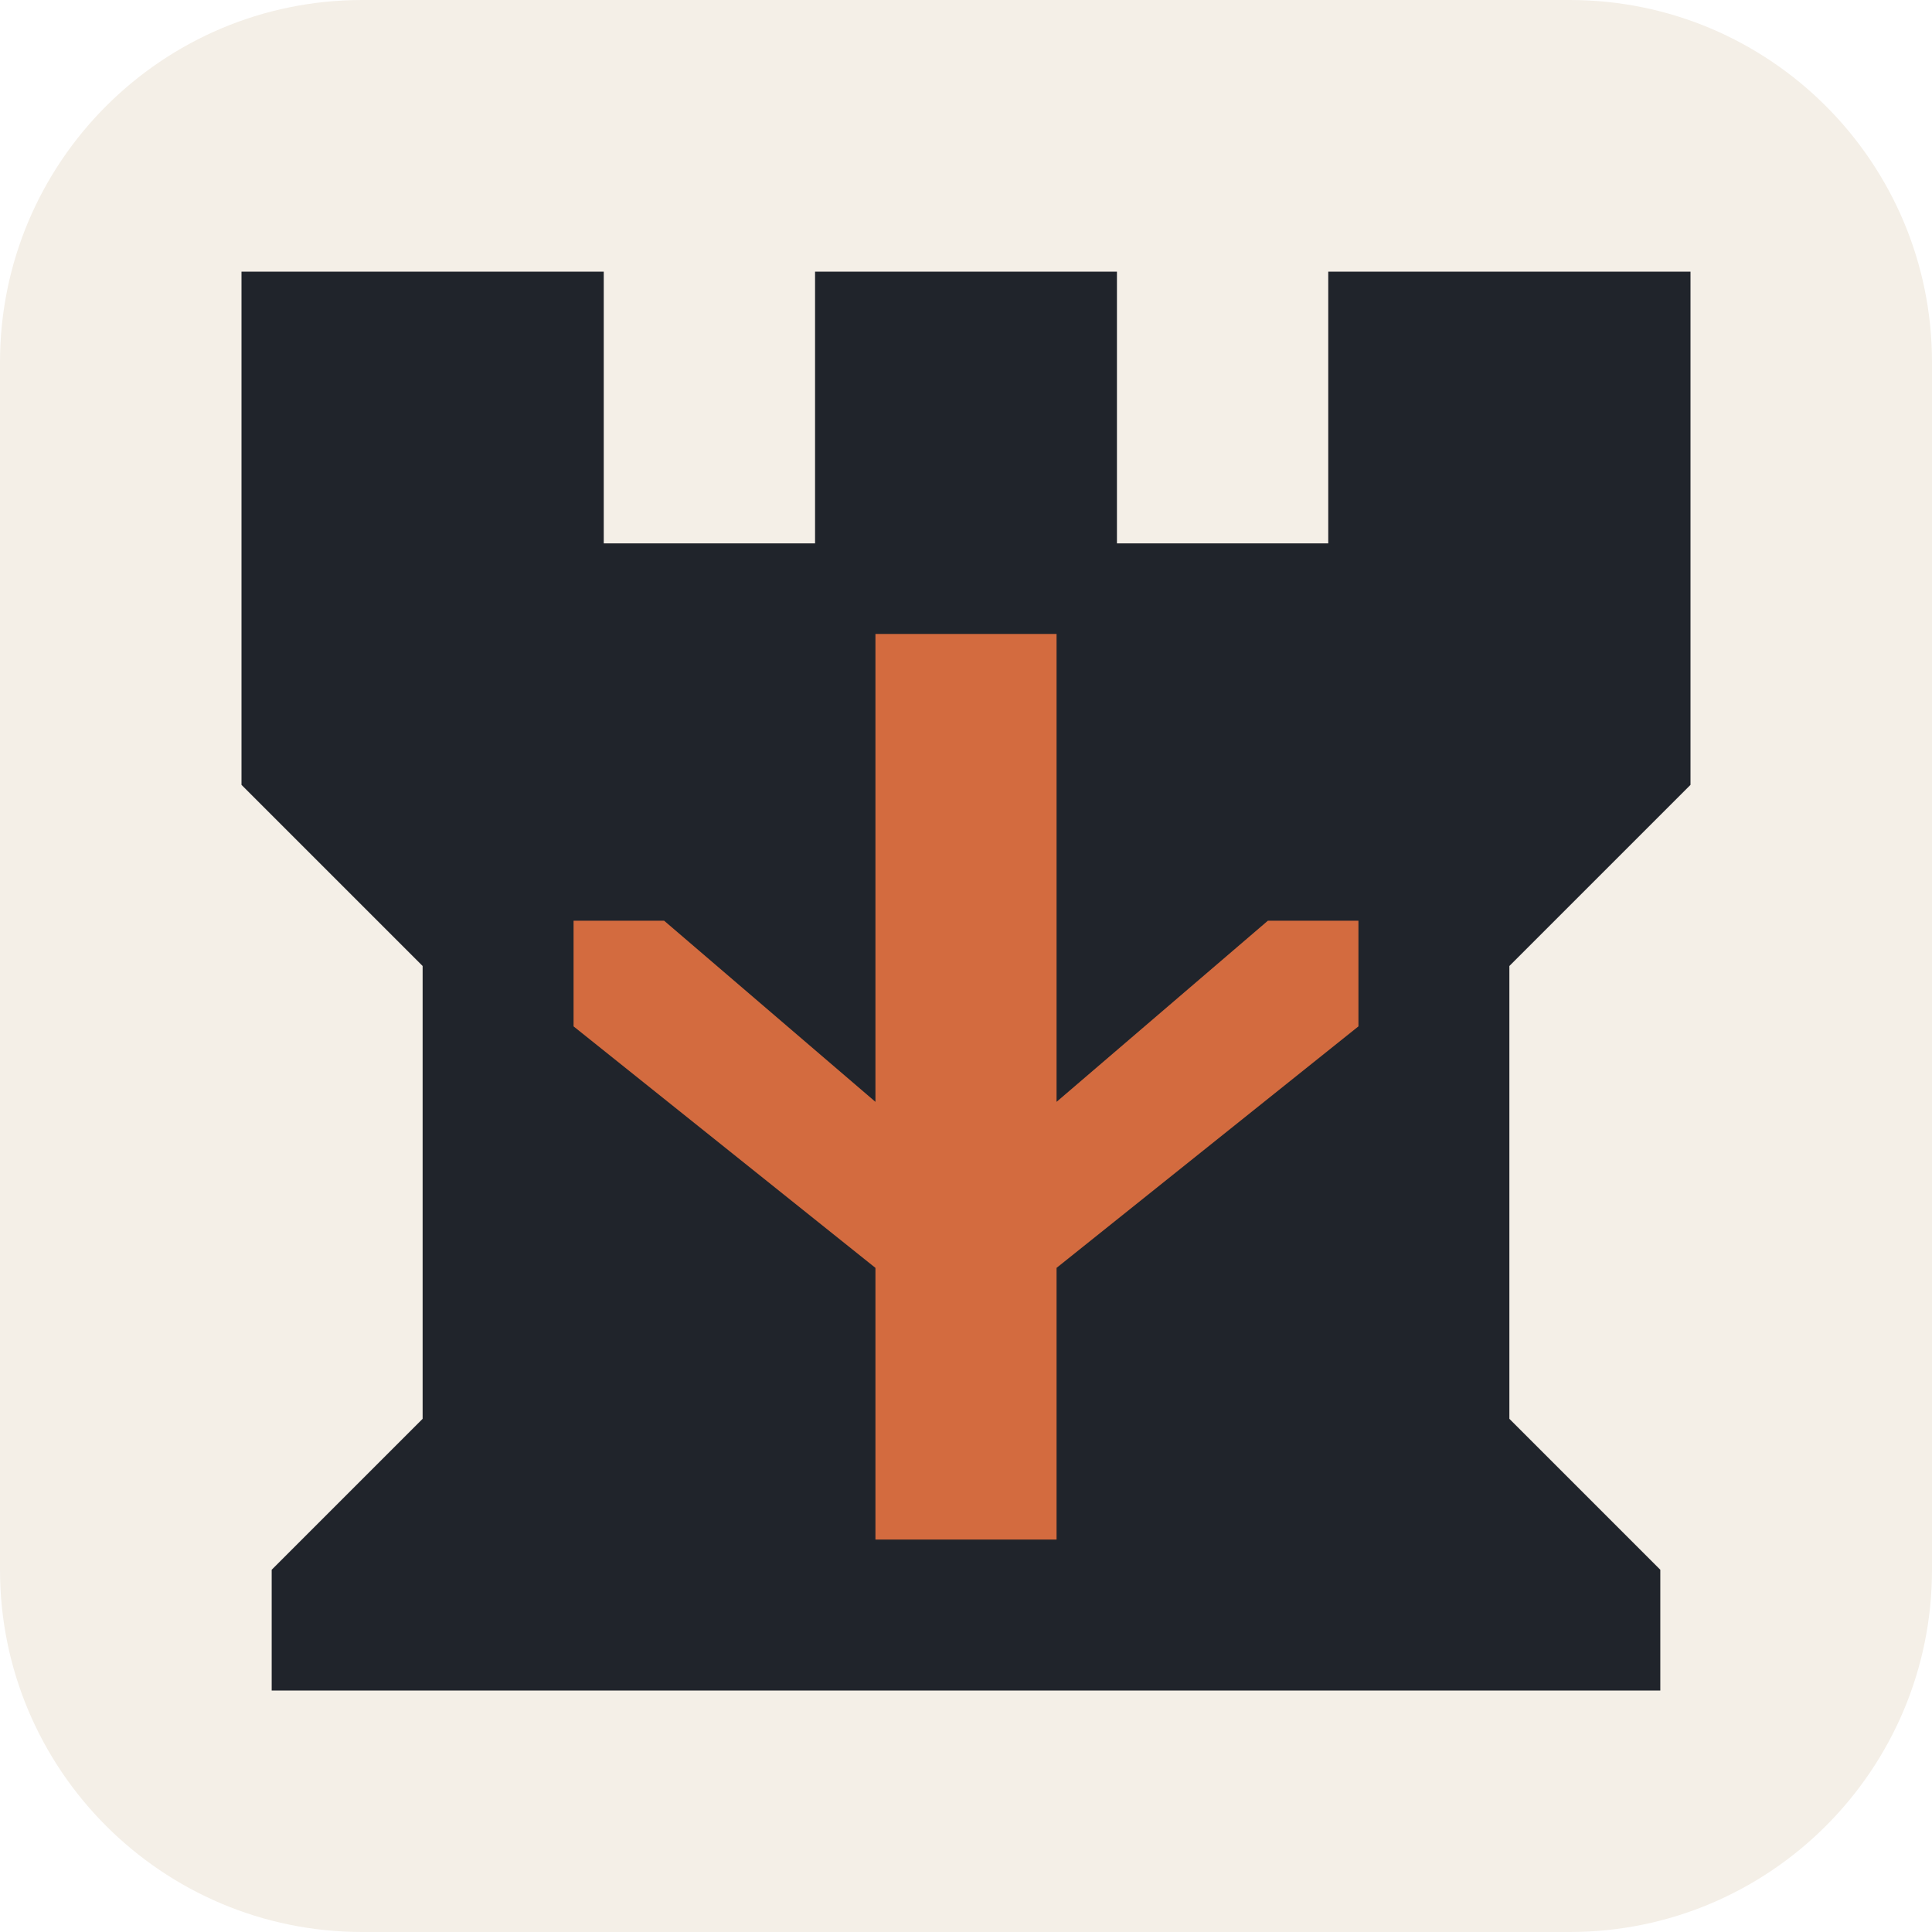
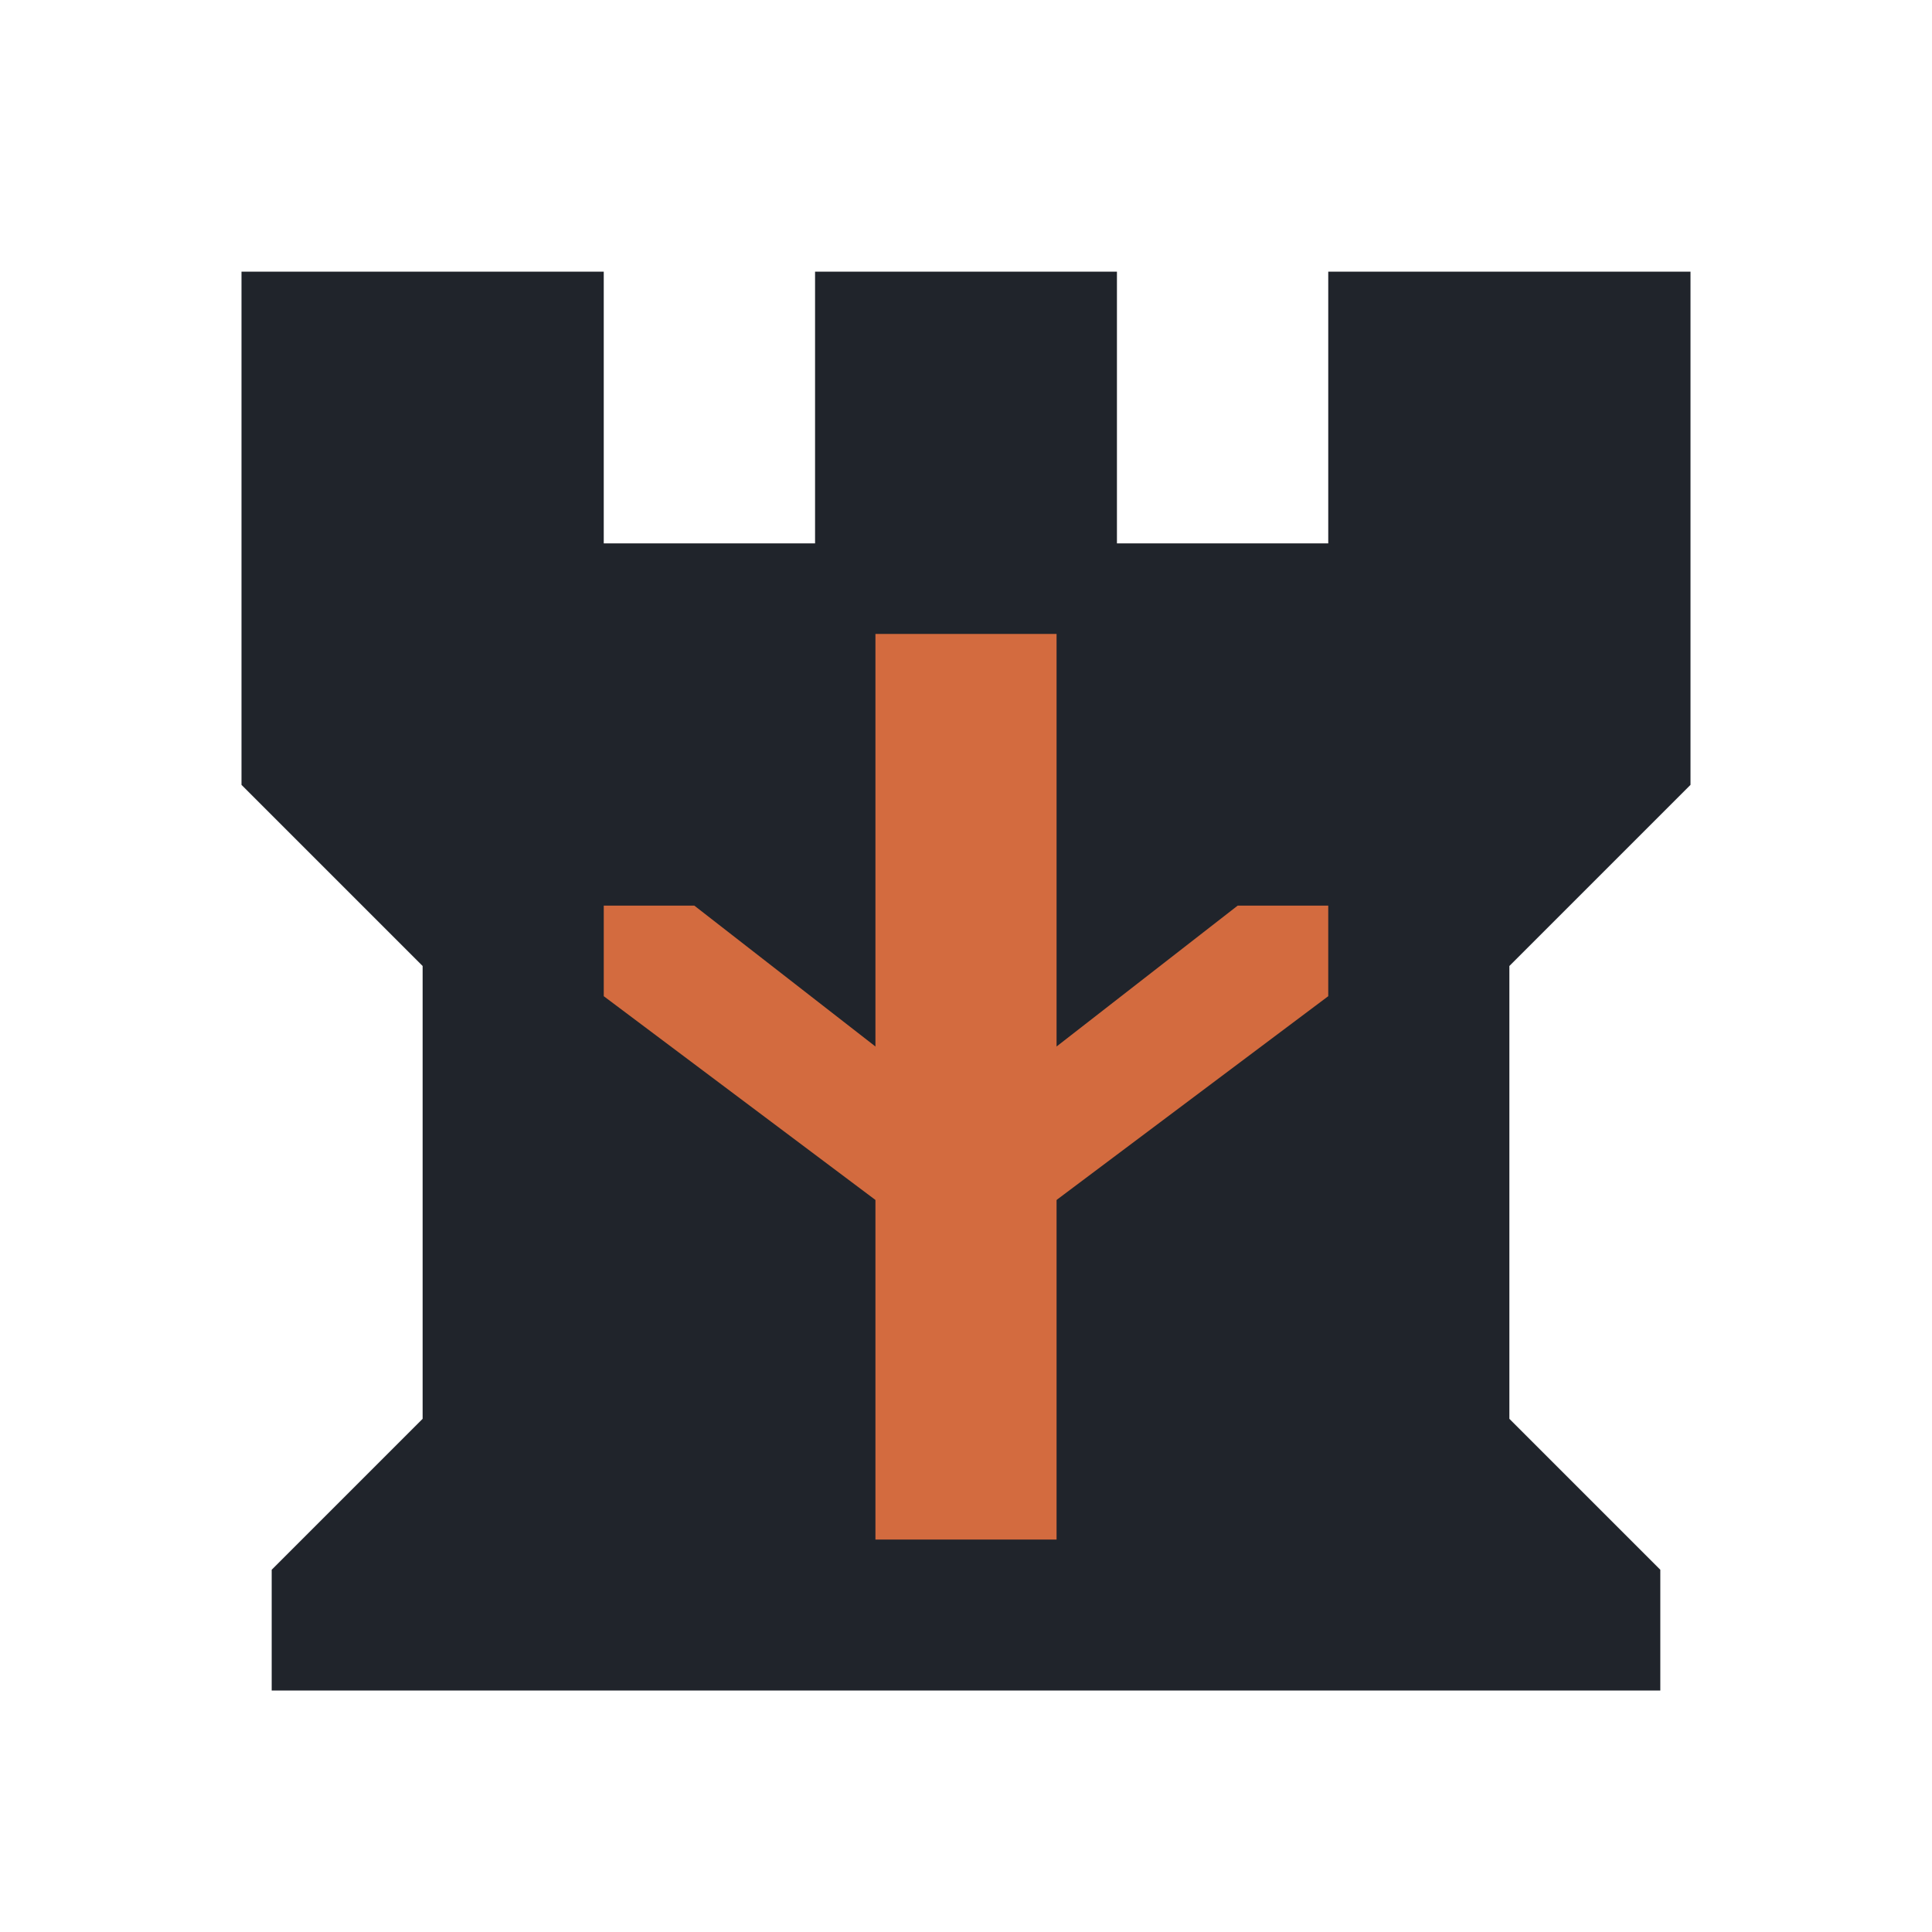
<svg xmlns="http://www.w3.org/2000/svg" viewBox="0 0 64 64" role="img" aria-labelledby="title">
-   <rect width="64" height="64" rx="12" fill="#f4efe7" />
  <path fill="#20242b" d="M8 9h12v9h7V9h10v9h7V9h12v17l-6 6v15l5 5v4H9v-4l5-5V32l-6-6V9Z" />
-   <path fill="#d36b3f" d="M29 21h6v15.5l7-6h3v3.5l-10 8v9h-6v-9l-10-8v-3.5h3l7 6V21Z" />
+   <path fill="#d36b3f" d="m20 30 3 0 9 7v5L20 33v-3Zm24 0v3l-12 9v-5l9-7h3Z" />
+   <path fill="#d36b3f" d="M29 21h6v30h-6z" />
</svg>
